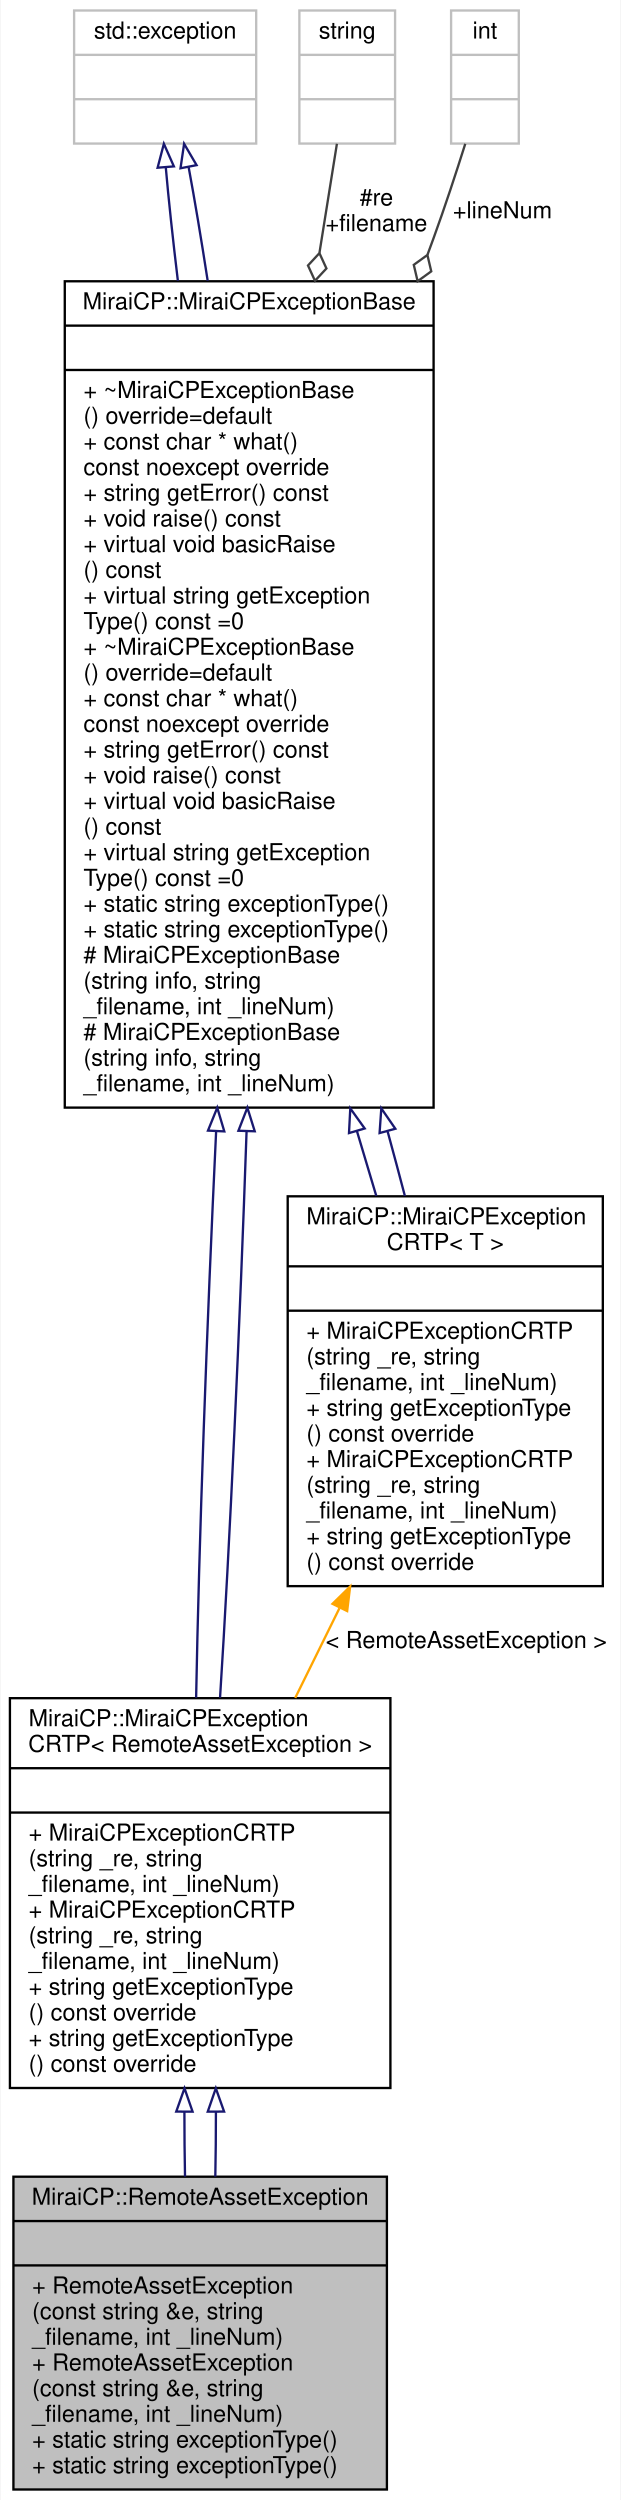
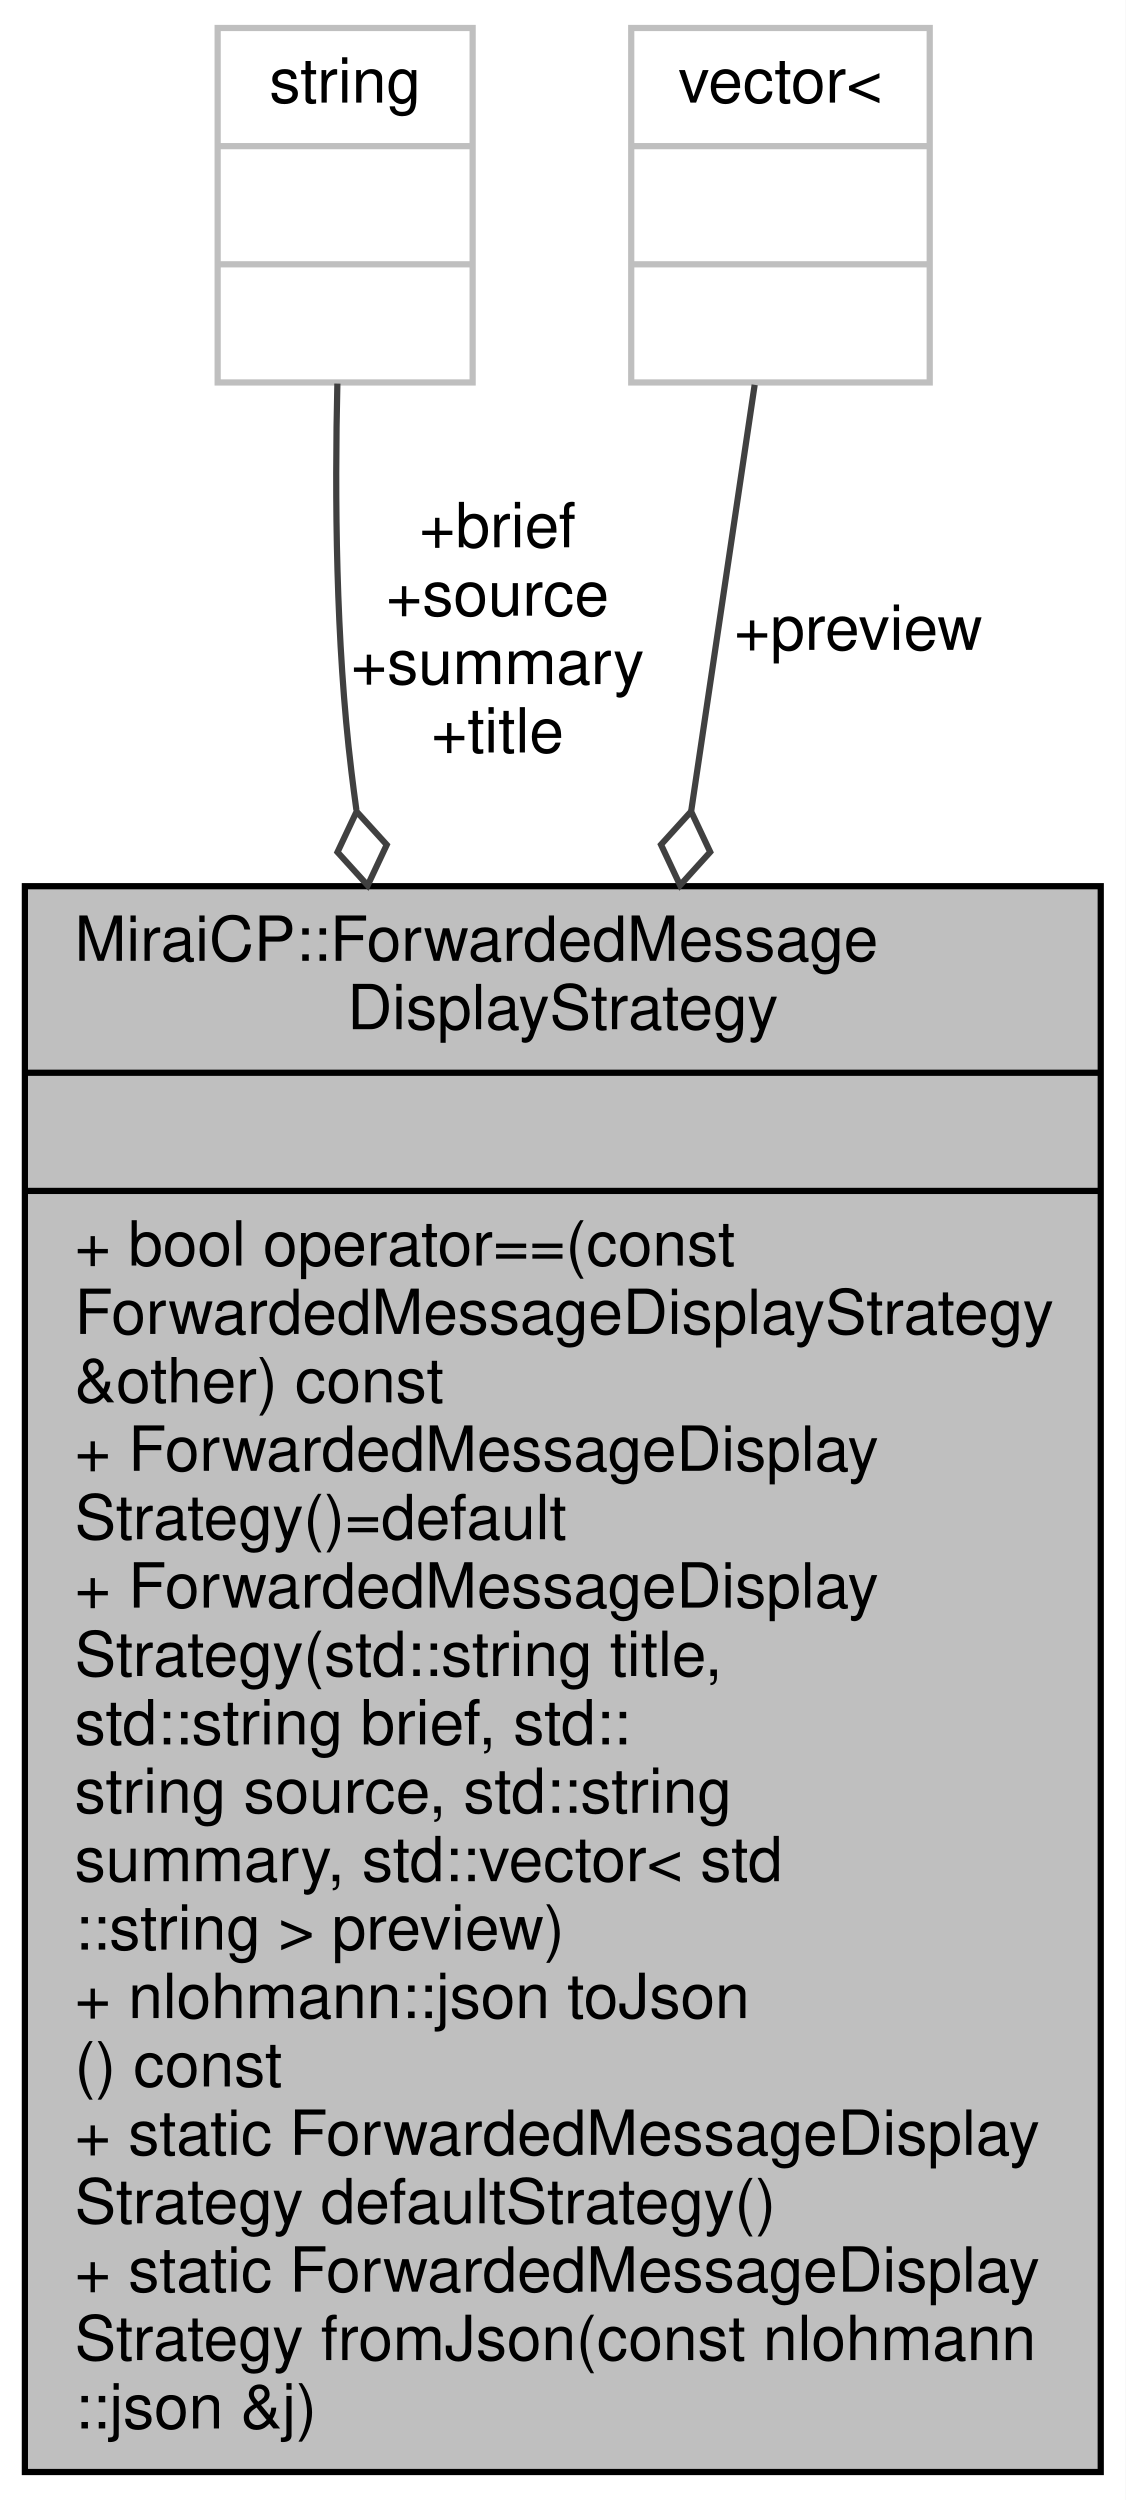
- <svg xmlns="http://www.w3.org/2000/svg" xmlns:xlink="http://www.w3.org/1999/xlink" width="266pt" height="1071pt" viewBox="0.00 0.00 265.50 1071.00">
-   <g id="graph0" class="graph" transform="scale(1 1) rotate(0) translate(4 1067)">
-     <polygon fill="white" stroke="transparent" points="-4,4 -4,-1067 261.5,-1067 261.5,4 -4,4" />
+ <svg xmlns="http://www.w3.org/2000/svg" xmlns:xlink="http://www.w3.org/1999/xlink" width="181pt" height="402pt" viewBox="0.00 0.00 181.00 402.00">
+   <g id="graph0" class="graph" transform="scale(1 1) rotate(0) translate(4 398)">
+     <polygon fill="white" stroke="transparent" points="-4,4 -4,-398 177,-398 177,4 -4,4" />
    <g id="node1" class="node">
      <g id="a_node1">
-         <a xlink:title=" ">
-           <polygon fill="#bfbfbf" stroke="black" points="1.5,-0.5 1.5,-134.5 161.5,-134.5 161.5,-0.5 1.5,-0.5" />
-           <text text-anchor="middle" x="81.5" y="-122.5" font-family="Helvetica,sans-Serif" font-size="10.00">MiraiCP::RemoteAssetException</text>
-           <polyline fill="none" stroke="black" points="1.5,-115.5 161.5,-115.5 " />
-           <text text-anchor="middle" x="81.5" y="-103.5" font-family="Helvetica,sans-Serif" font-size="10.00"> </text>
-           <polyline fill="none" stroke="black" points="1.5,-96.5 161.5,-96.5 " />
-           <text text-anchor="start" x="9.5" y="-84.5" font-family="Helvetica,sans-Serif" font-size="10.00">+ RemoteAssetException</text>
-           <text text-anchor="start" x="9.5" y="-73.5" font-family="Helvetica,sans-Serif" font-size="10.00">(const string &amp;e, string</text>
-           <text text-anchor="start" x="9.5" y="-62.5" font-family="Helvetica,sans-Serif" font-size="10.00"> _filename, int _lineNum)</text>
-           <text text-anchor="start" x="9.5" y="-51.5" font-family="Helvetica,sans-Serif" font-size="10.00">+ RemoteAssetException</text>
-           <text text-anchor="start" x="9.5" y="-40.5" font-family="Helvetica,sans-Serif" font-size="10.00">(const string &amp;e, string</text>
-           <text text-anchor="start" x="9.5" y="-29.5" font-family="Helvetica,sans-Serif" font-size="10.00"> _filename, int _lineNum)</text>
-           <text text-anchor="start" x="9.5" y="-18.5" font-family="Helvetica,sans-Serif" font-size="10.00">+ static string exceptionType()</text>
-           <text text-anchor="start" x="9.5" y="-7.5" font-family="Helvetica,sans-Serif" font-size="10.00">+ static string exceptionType()</text>
+         <a xlink:title="转发信息显示策略, 目前好像只在转发信息内的转发信息生效">
+           <polygon fill="#bfbfbf" stroke="black" points="0,-0.5 0,-255.5 173,-255.5 173,-0.5 0,-0.5" />
+           <text text-anchor="start" x="8" y="-243.5" font-family="Helvetica,sans-Serif" font-size="10.00">MiraiCP::ForwardedMessage</text>
+           <text text-anchor="middle" x="86.5" y="-232.5" font-family="Helvetica,sans-Serif" font-size="10.00">DisplayStrategy</text>
+           <polyline fill="none" stroke="black" points="0,-225.5 173,-225.5 " />
+           <text text-anchor="middle" x="86.5" y="-213.5" font-family="Helvetica,sans-Serif" font-size="10.00"> </text>
+           <polyline fill="none" stroke="black" points="0,-206.5 173,-206.5 " />
+           <text text-anchor="start" x="8" y="-194.5" font-family="Helvetica,sans-Serif" font-size="10.00">+ bool operator==(const</text>
+           <text text-anchor="start" x="8" y="-183.5" font-family="Helvetica,sans-Serif" font-size="10.00"> ForwardedMessageDisplayStrategy</text>
+           <text text-anchor="start" x="8" y="-172.5" font-family="Helvetica,sans-Serif" font-size="10.00"> &amp;other) const</text>
+           <text text-anchor="start" x="8" y="-161.5" font-family="Helvetica,sans-Serif" font-size="10.00">+ ForwardedMessageDisplay</text>
+           <text text-anchor="start" x="8" y="-150.5" font-family="Helvetica,sans-Serif" font-size="10.00">Strategy()=default</text>
+           <text text-anchor="start" x="8" y="-139.5" font-family="Helvetica,sans-Serif" font-size="10.00">+ ForwardedMessageDisplay</text>
+           <text text-anchor="start" x="8" y="-128.5" font-family="Helvetica,sans-Serif" font-size="10.00">Strategy(std::string title,</text>
+           <text text-anchor="start" x="8" y="-117.5" font-family="Helvetica,sans-Serif" font-size="10.00"> std::string brief, std::</text>
+           <text text-anchor="start" x="8" y="-106.5" font-family="Helvetica,sans-Serif" font-size="10.00">string source, std::string</text>
+           <text text-anchor="start" x="8" y="-95.5" font-family="Helvetica,sans-Serif" font-size="10.00"> summary, std::vector&lt; std</text>
+           <text text-anchor="start" x="8" y="-84.5" font-family="Helvetica,sans-Serif" font-size="10.00">::string &gt; preview)</text>
+           <text text-anchor="start" x="8" y="-73.5" font-family="Helvetica,sans-Serif" font-size="10.00">+ nlohmann::json toJson</text>
+           <text text-anchor="start" x="8" y="-62.5" font-family="Helvetica,sans-Serif" font-size="10.00">() const</text>
+           <text text-anchor="start" x="8" y="-51.5" font-family="Helvetica,sans-Serif" font-size="10.00">+ static ForwardedMessageDisplay</text>
+           <text text-anchor="start" x="8" y="-40.5" font-family="Helvetica,sans-Serif" font-size="10.00">Strategy defaultStrategy()</text>
+           <text text-anchor="start" x="8" y="-29.5" font-family="Helvetica,sans-Serif" font-size="10.00">+ static ForwardedMessageDisplay</text>
+           <text text-anchor="start" x="8" y="-18.5" font-family="Helvetica,sans-Serif" font-size="10.00">Strategy fromJson(const nlohmann</text>
+           <text text-anchor="start" x="8" y="-7.5" font-family="Helvetica,sans-Serif" font-size="10.00">::json &amp;j)</text>
        </a>
      </g>
    </g>
    <g id="node2" class="node">
      <g id="a_node2">
-         <a xlink:href="a00564.html" target="_top" xlink:title=" ">
-           <polygon fill="white" stroke="black" points="0,-172.5 0,-339.5 163,-339.5 163,-172.5 0,-172.5" />
-           <text text-anchor="start" x="8" y="-327.5" font-family="Helvetica,sans-Serif" font-size="10.00">MiraiCP::MiraiCPException</text>
-           <text text-anchor="middle" x="81.5" y="-316.5" font-family="Helvetica,sans-Serif" font-size="10.00">CRTP&lt; RemoteAssetException &gt;</text>
-           <polyline fill="none" stroke="black" points="0,-309.5 163,-309.5 " />
-           <text text-anchor="middle" x="81.5" y="-297.5" font-family="Helvetica,sans-Serif" font-size="10.00"> </text>
-           <polyline fill="none" stroke="black" points="0,-290.5 163,-290.5 " />
-           <text text-anchor="start" x="8" y="-278.5" font-family="Helvetica,sans-Serif" font-size="10.00">+ MiraiCPExceptionCRTP</text>
-           <text text-anchor="start" x="8" y="-267.5" font-family="Helvetica,sans-Serif" font-size="10.00">(string _re, string </text>
-           <text text-anchor="start" x="8" y="-256.5" font-family="Helvetica,sans-Serif" font-size="10.00">_filename, int _lineNum)</text>
-           <text text-anchor="start" x="8" y="-245.5" font-family="Helvetica,sans-Serif" font-size="10.00">+ MiraiCPExceptionCRTP</text>
-           <text text-anchor="start" x="8" y="-234.5" font-family="Helvetica,sans-Serif" font-size="10.00">(string _re, string </text>
-           <text text-anchor="start" x="8" y="-223.5" font-family="Helvetica,sans-Serif" font-size="10.00">_filename, int _lineNum)</text>
-           <text text-anchor="start" x="8" y="-212.5" font-family="Helvetica,sans-Serif" font-size="10.00">+ string getExceptionType</text>
-           <text text-anchor="start" x="8" y="-201.5" font-family="Helvetica,sans-Serif" font-size="10.00">() const override</text>
-           <text text-anchor="start" x="8" y="-190.5" font-family="Helvetica,sans-Serif" font-size="10.00">+ string getExceptionType</text>
-           <text text-anchor="start" x="8" y="-179.5" font-family="Helvetica,sans-Serif" font-size="10.00">() const override</text>
+         <a xlink:title=" ">
+           <polygon fill="white" stroke="#bfbfbf" points="31,-336.5 31,-393.5 72,-393.5 72,-336.5 31,-336.5" />
+           <text text-anchor="middle" x="51.5" y="-381.5" font-family="Helvetica,sans-Serif" font-size="10.00">string</text>
+           <polyline fill="none" stroke="#bfbfbf" points="31,-374.5 72,-374.5 " />
+           <text text-anchor="middle" x="51.5" y="-362.5" font-family="Helvetica,sans-Serif" font-size="10.00"> </text>
+           <polyline fill="none" stroke="#bfbfbf" points="31,-355.5 72,-355.5 " />
+           <text text-anchor="middle" x="51.5" y="-343.5" font-family="Helvetica,sans-Serif" font-size="10.00"> </text>
        </a>
      </g>
    </g>
    <g id="edge1" class="edge">
-       <path fill="none" stroke="midnightblue" d="M74.75,-162.25C74.75,-152.9 74.83,-143.53 75.01,-134.54" />
-       <polygon fill="none" stroke="midnightblue" points="71.25,-162.4 74.79,-172.38 78.25,-162.37 71.25,-162.4" />
-     </g>
-     <g id="edge11" class="edge">
-       <path fill="none" stroke="midnightblue" d="M88.25,-162.25C88.25,-152.9 88.17,-143.53 87.99,-134.54" />
-       <polygon fill="none" stroke="midnightblue" points="84.75,-162.37 88.21,-172.38 91.75,-162.4 84.75,-162.37" />
+       <path fill="none" stroke="#404040" d="M50.25,-336.32C49.82,-318.47 49.98,-294.79 52.5,-274 52.75,-271.93 53.02,-269.84 53.31,-267.74" />
+       <polygon fill="none" stroke="#404040" points="53.34,-267.5 50.27,-260.98 55.12,-255.63 58.19,-262.16 53.34,-267.5" />
+       <text text-anchor="middle" x="76" y="-310" font-family="Helvetica,sans-Serif" font-size="10.00"> +brief</text>
+       <text text-anchor="middle" x="76" y="-299" font-family="Helvetica,sans-Serif" font-size="10.00">+source</text>
+       <text text-anchor="middle" x="76" y="-288" font-family="Helvetica,sans-Serif" font-size="10.00">+summary</text>
+       <text text-anchor="middle" x="76" y="-277" font-family="Helvetica,sans-Serif" font-size="10.00">+title</text>
    </g>
    <g id="node3" class="node">
      <g id="a_node3">
-         <a xlink:href="a00560.html" target="_top" xlink:title="总异常抽象类，用于一般捕获，不要直接抛出该类，不知道抛出什么的时候请抛出 MiraiCPException">
-           <polygon fill="white" stroke="black" points="23.5,-592.5 23.5,-946.5 181.5,-946.5 181.5,-592.5 23.5,-592.5" />
-           <text text-anchor="middle" x="102.5" y="-934.5" font-family="Helvetica,sans-Serif" font-size="10.00">MiraiCP::MiraiCPExceptionBase</text>
-           <polyline fill="none" stroke="black" points="23.5,-927.5 181.5,-927.5 " />
-           <text text-anchor="middle" x="102.5" y="-915.5" font-family="Helvetica,sans-Serif" font-size="10.00"> </text>
-           <polyline fill="none" stroke="black" points="23.5,-908.5 181.5,-908.5 " />
-           <text text-anchor="start" x="31.5" y="-896.5" font-family="Helvetica,sans-Serif" font-size="10.00">+ ~MiraiCPExceptionBase</text>
-           <text text-anchor="start" x="31.5" y="-885.5" font-family="Helvetica,sans-Serif" font-size="10.00">() override=default</text>
-           <text text-anchor="start" x="31.5" y="-874.5" font-family="Helvetica,sans-Serif" font-size="10.00">+ const char * what()</text>
-           <text text-anchor="start" x="31.5" y="-863.5" font-family="Helvetica,sans-Serif" font-size="10.00"> const noexcept override</text>
-           <text text-anchor="start" x="31.5" y="-852.5" font-family="Helvetica,sans-Serif" font-size="10.00">+ string getError() const</text>
-           <text text-anchor="start" x="31.5" y="-841.5" font-family="Helvetica,sans-Serif" font-size="10.00">+ void raise() const</text>
-           <text text-anchor="start" x="31.5" y="-830.5" font-family="Helvetica,sans-Serif" font-size="10.00">+ virtual void basicRaise</text>
-           <text text-anchor="start" x="31.5" y="-819.5" font-family="Helvetica,sans-Serif" font-size="10.00">() const</text>
-           <text text-anchor="start" x="31.5" y="-808.5" font-family="Helvetica,sans-Serif" font-size="10.00">+ virtual string getException</text>
-           <text text-anchor="start" x="31.5" y="-797.5" font-family="Helvetica,sans-Serif" font-size="10.00">Type() const =0</text>
-           <text text-anchor="start" x="31.5" y="-786.5" font-family="Helvetica,sans-Serif" font-size="10.00">+ ~MiraiCPExceptionBase</text>
-           <text text-anchor="start" x="31.5" y="-775.5" font-family="Helvetica,sans-Serif" font-size="10.00">() override=default</text>
-           <text text-anchor="start" x="31.5" y="-764.5" font-family="Helvetica,sans-Serif" font-size="10.00">+ const char * what()</text>
-           <text text-anchor="start" x="31.5" y="-753.5" font-family="Helvetica,sans-Serif" font-size="10.00"> const noexcept override</text>
-           <text text-anchor="start" x="31.5" y="-742.5" font-family="Helvetica,sans-Serif" font-size="10.00">+ string getError() const</text>
-           <text text-anchor="start" x="31.5" y="-731.5" font-family="Helvetica,sans-Serif" font-size="10.00">+ void raise() const</text>
-           <text text-anchor="start" x="31.5" y="-720.5" font-family="Helvetica,sans-Serif" font-size="10.00">+ virtual void basicRaise</text>
-           <text text-anchor="start" x="31.5" y="-709.5" font-family="Helvetica,sans-Serif" font-size="10.00">() const</text>
-           <text text-anchor="start" x="31.5" y="-698.5" font-family="Helvetica,sans-Serif" font-size="10.00">+ virtual string getException</text>
-           <text text-anchor="start" x="31.5" y="-687.5" font-family="Helvetica,sans-Serif" font-size="10.00">Type() const =0</text>
-           <text text-anchor="start" x="31.5" y="-676.5" font-family="Helvetica,sans-Serif" font-size="10.00">+ static string exceptionType()</text>
-           <text text-anchor="start" x="31.5" y="-665.5" font-family="Helvetica,sans-Serif" font-size="10.00">+ static string exceptionType()</text>
-           <text text-anchor="start" x="31.5" y="-654.5" font-family="Helvetica,sans-Serif" font-size="10.00"># MiraiCPExceptionBase</text>
-           <text text-anchor="start" x="31.5" y="-643.5" font-family="Helvetica,sans-Serif" font-size="10.00">(string info, string</text>
-           <text text-anchor="start" x="31.5" y="-632.5" font-family="Helvetica,sans-Serif" font-size="10.00"> _filename, int _lineNum)</text>
-           <text text-anchor="start" x="31.5" y="-621.5" font-family="Helvetica,sans-Serif" font-size="10.00"># MiraiCPExceptionBase</text>
-           <text text-anchor="start" x="31.5" y="-610.5" font-family="Helvetica,sans-Serif" font-size="10.00">(string info, string</text>
-           <text text-anchor="start" x="31.5" y="-599.5" font-family="Helvetica,sans-Serif" font-size="10.00"> _filename, int _lineNum)</text>
+         <a xlink:title=" ">
+           <polygon fill="white" stroke="#bfbfbf" points="97.5,-336.5 97.5,-393.5 145.5,-393.5 145.5,-336.5 97.5,-336.5" />
+           <text text-anchor="middle" x="121.5" y="-381.5" font-family="Helvetica,sans-Serif" font-size="10.00">vector&lt;</text>
+           <polyline fill="none" stroke="#bfbfbf" points="97.5,-374.5 145.5,-374.5 " />
+           <text text-anchor="middle" x="121.5" y="-362.5" font-family="Helvetica,sans-Serif" font-size="10.00"> </text>
+           <polyline fill="none" stroke="#bfbfbf" points="97.5,-355.5 145.5,-355.5 " />
+           <text text-anchor="middle" x="121.5" y="-343.5" font-family="Helvetica,sans-Serif" font-size="10.00"> </text>
        </a>
      </g>
    </g>
    <g id="edge2" class="edge">
-       <path fill="none" stroke="midnightblue" d="M88.34,-582.37C84.36,-499.1 80.97,-405.18 79.77,-339.73" />
-       <polygon fill="none" stroke="midnightblue" points="84.85,-582.65 88.82,-592.47 91.84,-582.31 84.85,-582.65" />
-     </g>
-     <g id="edge7" class="edge">
-       <path fill="none" stroke="midnightblue" d="M101.38,-582.37C98.52,-499.1 94.2,-405.18 90.02,-339.73" />
-       <polygon fill="none" stroke="midnightblue" points="97.89,-582.59 101.72,-592.47 104.88,-582.36 97.89,-582.59" />
-     </g>
-     <g id="node7" class="node">
-       <g id="a_node7">
-         <a xlink:href="a00564.html" target="_top" xlink:title="总异常CRTP抽象类，不要直接抛出该类，不知道抛出什么的时候请抛出 MiraiCPException。 该类是用于继承的基类，需要新的异常类型时，继承该类并以子类作为模板参数。 子类需要实现的方法：">
-           <polygon fill="white" stroke="black" points="119,-387.5 119,-554.5 254,-554.5 254,-387.5 119,-387.5" />
-           <text text-anchor="start" x="127" y="-542.5" font-family="Helvetica,sans-Serif" font-size="10.00">MiraiCP::MiraiCPException</text>
-           <text text-anchor="middle" x="186.5" y="-531.5" font-family="Helvetica,sans-Serif" font-size="10.00">CRTP&lt; T &gt;</text>
-           <polyline fill="none" stroke="black" points="119,-524.5 254,-524.5 " />
-           <text text-anchor="middle" x="186.5" y="-512.5" font-family="Helvetica,sans-Serif" font-size="10.00"> </text>
-           <polyline fill="none" stroke="black" points="119,-505.5 254,-505.5 " />
-           <text text-anchor="start" x="127" y="-493.5" font-family="Helvetica,sans-Serif" font-size="10.00">+ MiraiCPExceptionCRTP</text>
-           <text text-anchor="start" x="127" y="-482.5" font-family="Helvetica,sans-Serif" font-size="10.00">(string _re, string </text>
-           <text text-anchor="start" x="127" y="-471.5" font-family="Helvetica,sans-Serif" font-size="10.00">_filename, int _lineNum)</text>
-           <text text-anchor="start" x="127" y="-460.5" font-family="Helvetica,sans-Serif" font-size="10.00">+ string getExceptionType</text>
-           <text text-anchor="start" x="127" y="-449.5" font-family="Helvetica,sans-Serif" font-size="10.00">() const override</text>
-           <text text-anchor="start" x="127" y="-438.5" font-family="Helvetica,sans-Serif" font-size="10.00">+ MiraiCPExceptionCRTP</text>
-           <text text-anchor="start" x="127" y="-427.5" font-family="Helvetica,sans-Serif" font-size="10.00">(string _re, string </text>
-           <text text-anchor="start" x="127" y="-416.5" font-family="Helvetica,sans-Serif" font-size="10.00">_filename, int _lineNum)</text>
-           <text text-anchor="start" x="127" y="-405.5" font-family="Helvetica,sans-Serif" font-size="10.00">+ string getExceptionType</text>
-           <text text-anchor="start" x="127" y="-394.5" font-family="Helvetica,sans-Serif" font-size="10.00">() const override</text>
-         </a>
-       </g>
-     </g>
-     <g id="edge9" class="edge">
-       <path fill="none" stroke="midnightblue" d="M148.63,-582.53C151.45,-572.96 154.24,-563.62 156.95,-554.67" />
-       <polygon fill="none" stroke="midnightblue" points="145.26,-581.59 145.81,-592.17 151.98,-583.56 145.26,-581.59" />
-     </g>
-     <g id="edge10" class="edge">
-       <path fill="none" stroke="midnightblue" d="M161.82,-582.23C164.4,-572.77 166.88,-563.52 169.2,-554.67" />
-       <polygon fill="none" stroke="midnightblue" points="158.36,-581.6 159.1,-592.17 165.11,-583.45 158.36,-581.6" />
-     </g>
-     <g id="node4" class="node">
-       <g id="a_node4">
-         <a xlink:title=" ">
-           <polygon fill="white" stroke="#bfbfbf" points="27.5,-1005.5 27.5,-1062.5 105.5,-1062.5 105.5,-1005.5 27.5,-1005.5" />
-           <text text-anchor="middle" x="66.5" y="-1050.5" font-family="Helvetica,sans-Serif" font-size="10.00">std::exception</text>
-           <polyline fill="none" stroke="#bfbfbf" points="27.5,-1043.5 105.5,-1043.5 " />
-           <text text-anchor="middle" x="66.5" y="-1031.5" font-family="Helvetica,sans-Serif" font-size="10.00"> </text>
-           <polyline fill="none" stroke="#bfbfbf" points="27.5,-1024.5 105.5,-1024.5 " />
-           <text text-anchor="middle" x="66.5" y="-1012.5" font-family="Helvetica,sans-Serif" font-size="10.00"> </text>
-         </a>
-       </g>
-     </g>
-     <g id="edge3" class="edge">
-       <path fill="none" stroke="midnightblue" d="M66.76,-995.4C67.97,-981.54 69.78,-964.77 71.95,-946.71" />
-       <polygon fill="none" stroke="midnightblue" points="63.27,-995.15 65.95,-1005.4 70.24,-995.72 63.27,-995.15" />
-     </g>
-     <g id="edge4" class="edge">
-       <path fill="none" stroke="midnightblue" d="M76.56,-995.4C79.14,-981.54 81.94,-964.77 84.72,-946.71" />
-       <polygon fill="none" stroke="midnightblue" points="73.08,-994.92 74.62,-1005.4 79.96,-996.25 73.08,-994.92" />
-     </g>
-     <g id="node5" class="node">
-       <g id="a_node5">
-         <a xlink:title=" ">
-           <polygon fill="white" stroke="#bfbfbf" points="124,-1005.5 124,-1062.5 165,-1062.5 165,-1005.5 124,-1005.5" />
-           <text text-anchor="middle" x="144.5" y="-1050.5" font-family="Helvetica,sans-Serif" font-size="10.00">string</text>
-           <polyline fill="none" stroke="#bfbfbf" points="124,-1043.5 165,-1043.5 " />
-           <text text-anchor="middle" x="144.5" y="-1031.5" font-family="Helvetica,sans-Serif" font-size="10.00"> </text>
-           <polyline fill="none" stroke="#bfbfbf" points="124,-1024.5 165,-1024.5 " />
-           <text text-anchor="middle" x="144.5" y="-1012.5" font-family="Helvetica,sans-Serif" font-size="10.00"> </text>
-         </a>
-       </g>
-     </g>
-     <g id="edge5" class="edge">
-       <path fill="none" stroke="#404040" d="M140.08,-1005.4C138.06,-992.77 135.48,-976.62 132.61,-958.71" />
-       <polygon fill="none" stroke="#404040" points="132.59,-958.56 127.69,-953.27 130.69,-946.71 135.59,-952 132.59,-958.56" />
-       <text text-anchor="middle" x="157" y="-979" font-family="Helvetica,sans-Serif" font-size="10.00"> #re</text>
-       <text text-anchor="middle" x="157" y="-968" font-family="Helvetica,sans-Serif" font-size="10.00">+filename</text>
-     </g>
-     <g id="node6" class="node">
-       <g id="a_node6">
-         <a xlink:title=" ">
-           <polygon fill="white" stroke="#bfbfbf" points="189,-1005.5 189,-1062.5 218,-1062.5 218,-1005.5 189,-1005.5" />
-           <text text-anchor="middle" x="203.5" y="-1050.5" font-family="Helvetica,sans-Serif" font-size="10.00">int</text>
-           <polyline fill="none" stroke="#bfbfbf" points="189,-1043.5 218,-1043.5 " />
-           <text text-anchor="middle" x="203.5" y="-1031.5" font-family="Helvetica,sans-Serif" font-size="10.00"> </text>
-           <polyline fill="none" stroke="#bfbfbf" points="189,-1024.5 218,-1024.5 " />
-           <text text-anchor="middle" x="203.5" y="-1012.5" font-family="Helvetica,sans-Serif" font-size="10.00"> </text>
-         </a>
-       </g>
-     </g>
-     <g id="edge6" class="edge">
-       <path fill="none" stroke="#404040" d="M195.07,-1005.38C191.15,-992.97 186.3,-978.17 181.5,-965 180.64,-962.63 179.76,-960.24 178.87,-957.84" />
-       <polygon fill="none" stroke="#404040" points="178.85,-957.77 173.01,-953.55 174.66,-946.53 180.5,-950.76 178.85,-957.77" />
-       <text text-anchor="middle" x="211" y="-973.5" font-family="Helvetica,sans-Serif" font-size="10.00"> +lineNum</text>
-     </g>
-     <g id="edge8" class="edge">
-       <path fill="none" stroke="orange" d="M141.19,-378.09C134.89,-365.3 128.44,-352.22 122.22,-339.61" />
-       <polygon fill="orange" stroke="orange" points="138.19,-379.92 145.75,-387.34 144.47,-376.83 138.19,-379.92" />
-       <text text-anchor="middle" x="195.5" y="-361" font-family="Helvetica,sans-Serif" font-size="10.00"> &lt; RemoteAssetException &gt;</text>
+       <path fill="none" stroke="#404040" d="M117.35,-336.12C114.69,-318.3 111.03,-293.71 107.16,-267.69" />
+       <polygon fill="none" stroke="#404040" points="107.13,-267.52 102.29,-262.18 105.36,-255.65 110.2,-261 107.13,-267.52" />
+       <text text-anchor="middle" x="134" y="-293.5" font-family="Helvetica,sans-Serif" font-size="10.00"> +preview</text>
    </g>
  </g>
</svg>
